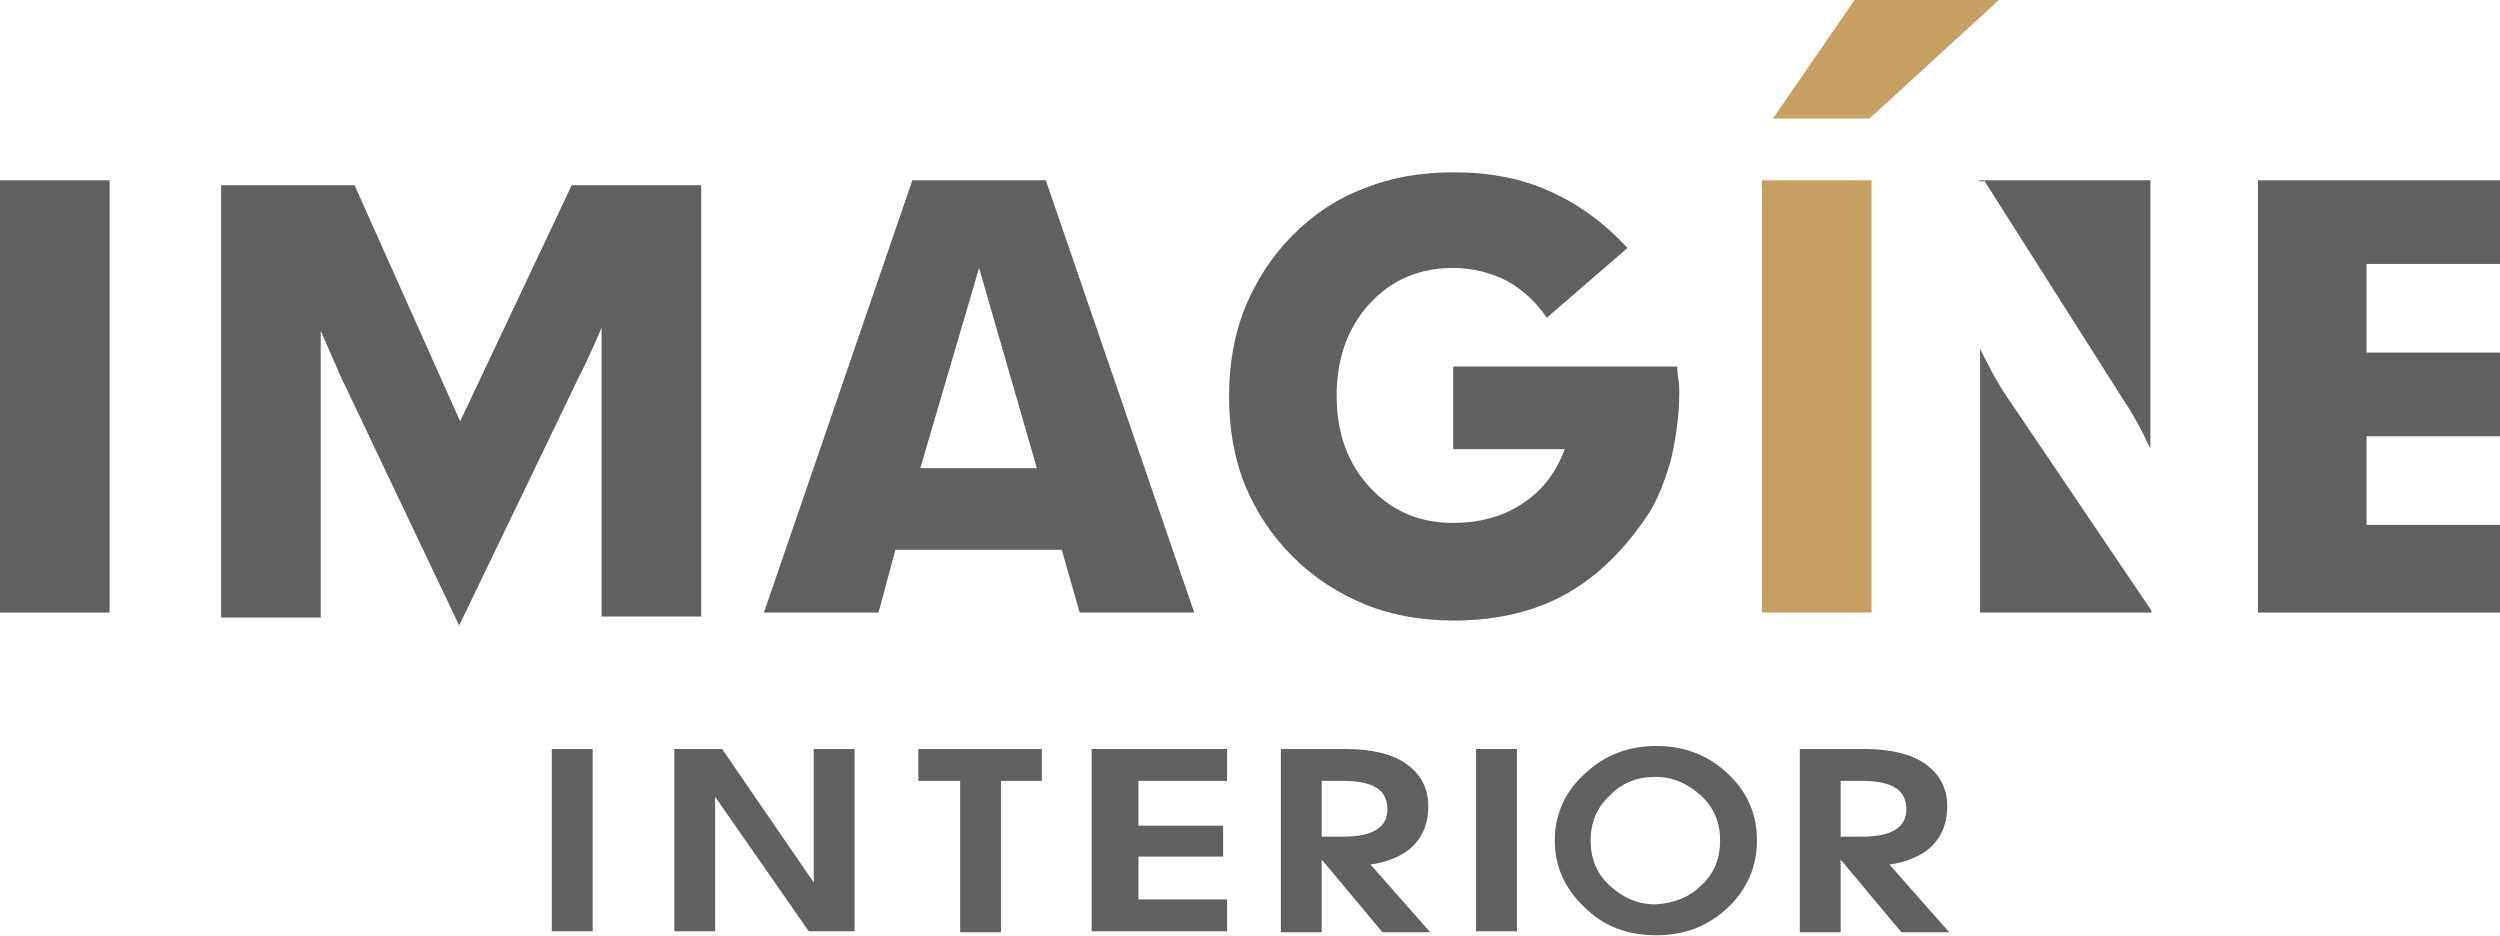
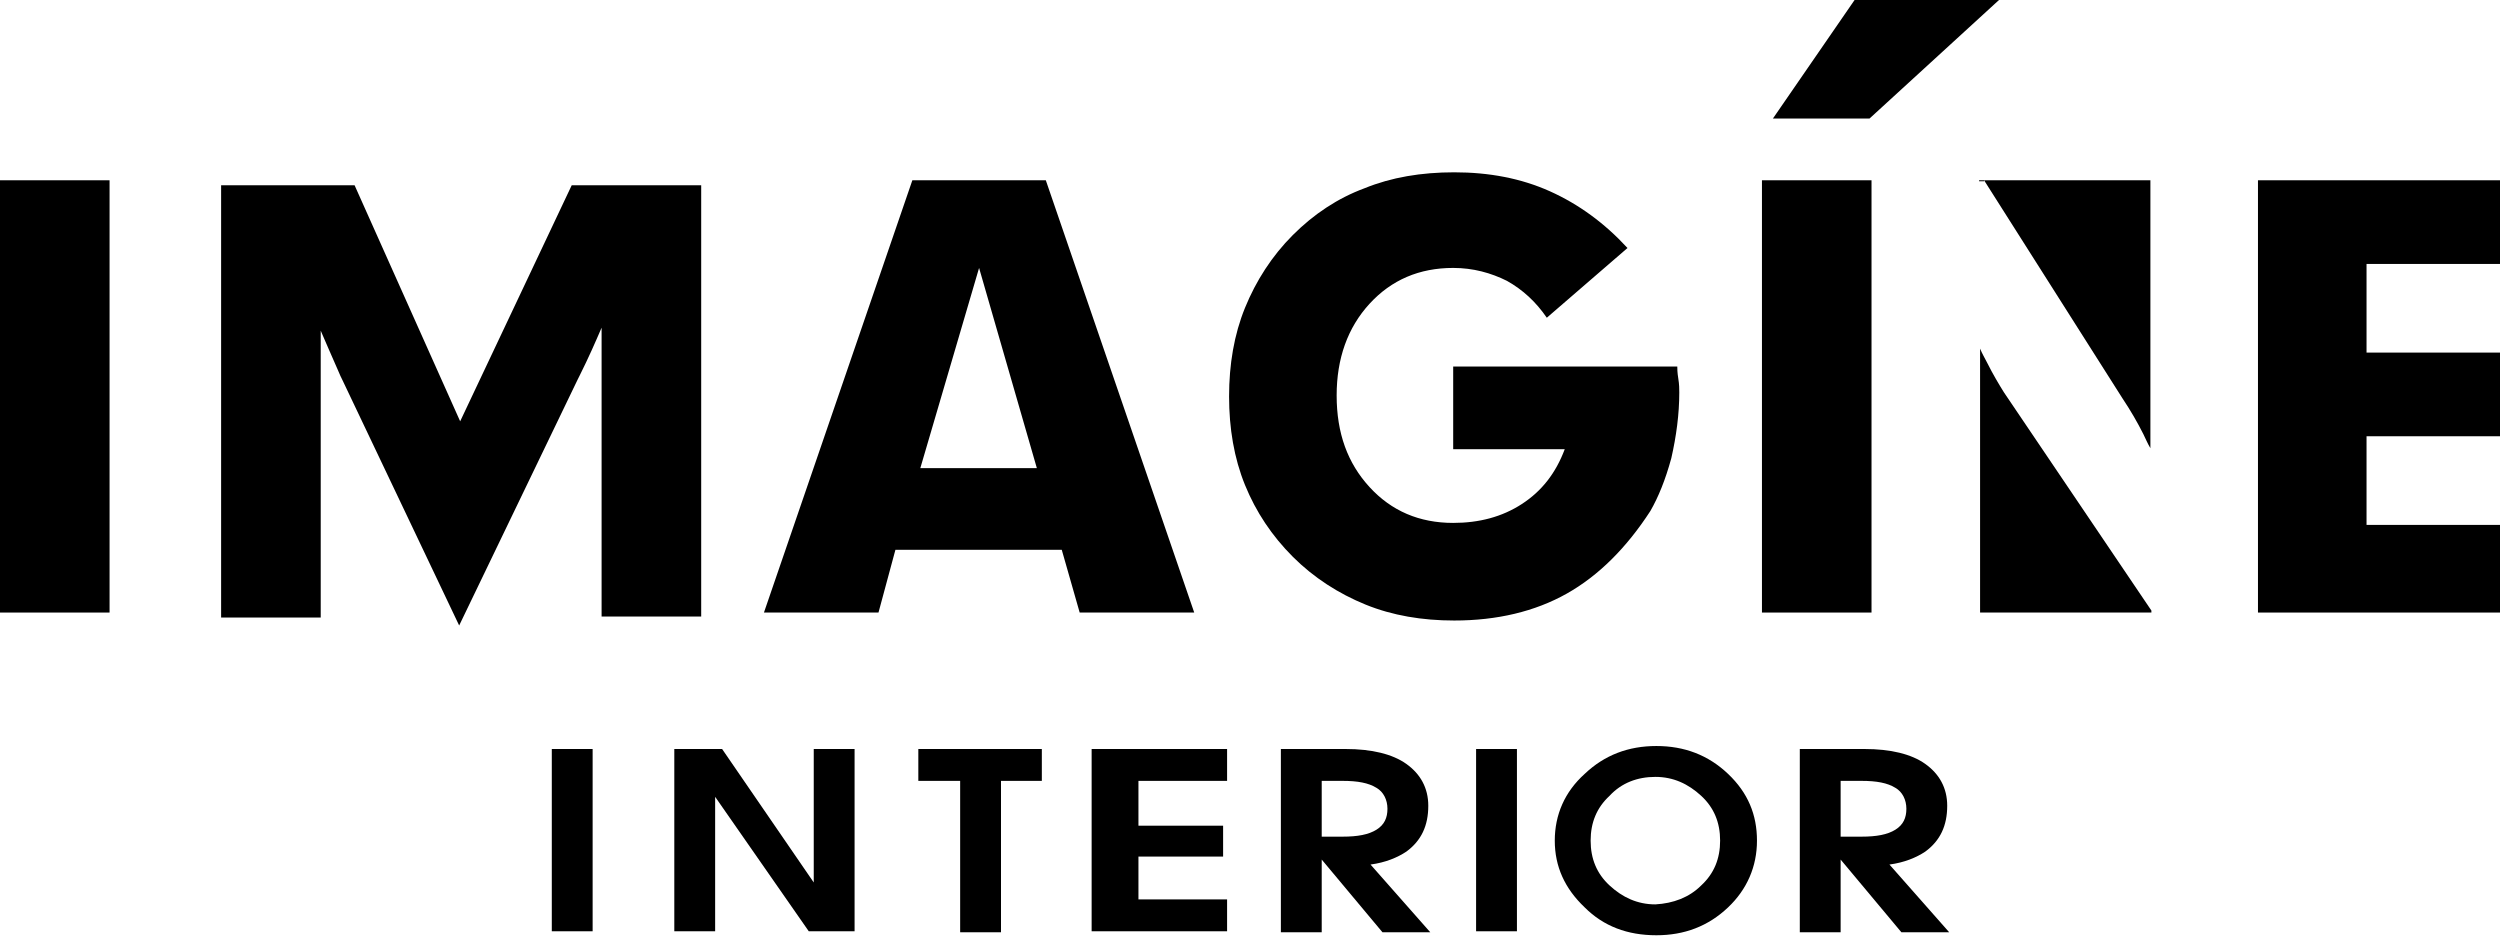
<svg xmlns="http://www.w3.org/2000/svg" version="1.1" id="Layer_1" x="0px" y="0px" viewBox="0 0 251 93.9" style="enable-background:new 0 0 251 93.9;" xml:space="preserve">
-   <style type="text/css">
- 	.st0{fill:#606060;}
- 	.st1{fill:#C79F62;}
- </style>
  <g>
    <g>
      <path class="st0" d="M0,61.5V18.1h11v43.4H0z" />
      <path class="st0" d="M76.7,61.5l14.9-43.4H105l14.9,43.4h-11.5l-1.8-6.3H89.9l-1.7,6.3H76.7z M92.4,47h11.7l-5.8-20.1L92.4,47z" />
      <path class="st0" d="M155.3,31.9c-1.1-1.6-2.4-2.8-4-3.7c-1.6-0.8-3.4-1.3-5.4-1.3c-3.4,0-6.2,1.2-8.4,3.6    c-2.2,2.4-3.3,5.5-3.3,9.2c0,3.8,1.1,6.8,3.3,9.2c2.2,2.4,5,3.6,8.4,3.6c2.6,0,4.9-0.6,6.9-1.9c2-1.3,3.4-3.1,4.3-5.5h-11.2v-8.3    h22.5c0,0.2,0,0.6,0.1,1.2c0.1,0.6,0.1,1.1,0.1,1.4c0,2.2-0.3,4.4-0.8,6.6c-0.6,2.2-1.3,3.9-2.1,5.3c-2.4,3.7-5.2,6.5-8.4,8.3    c-3.2,1.8-7,2.7-11.3,2.7c-3.2,0-6.2-0.5-8.9-1.6s-5.2-2.7-7.3-4.8c-2.1-2.1-3.7-4.5-4.8-7.2c-1.1-2.7-1.6-5.7-1.6-8.9    c0-3.2,0.5-6.2,1.6-8.9c1.1-2.7,2.7-5.2,4.8-7.3c2.1-2.1,4.5-3.7,7.2-4.7c2.7-1.1,5.7-1.6,9-1.6c3.5,0,6.7,0.6,9.6,1.9    c2.9,1.3,5.5,3.2,7.8,5.7L155.3,31.9z" />
      <path class="st1" d="M176.9,61.5V18.1h11v43.4H176.9z" />
      <g>
        <path class="st0" d="M199.2,18.1L213.1,40c0.8,1.2,1.5,2.4,2.1,3.6c0.2,0.4,0.4,0.9,0.7,1.4V18.1h-17.2v0.1H199.2z" />
        <path class="st0" d="M201.2,39.4c-0.5-0.8-1.1-1.8-1.7-3c-0.2-0.4-0.5-0.9-0.7-1.4v26.5h17.2v-0.2L201.2,39.4z" />
      </g>
      <path class="st0" d="M226.7,61.5V18.1H251v8.4h-13.4v8.9H251v8.4h-13.4v8.9H251v8.8H226.7z" />
      <polygon class="st1" points="178,11.9 187.7,11.9 200.7,0 186.2,0   " />
      <path class="st0" d="M57.4,18.6L46.2,42.3L35.6,18.6H22.2v43.4h10V44.6v-4.7v-6.7c0.5,1.2,1.1,2.5,1.7,3.9    c0.2,0.5,0.4,0.9,0.5,1.1l11.7,24.6L58,38.1l0.2-0.4c0.9-1.8,1.6-3.4,2.2-4.8v5.9c0,0.4,0,0.8,0,1.1v22h10V18.6H57.4z" />
    </g>
    <g>
      <path class="st0" d="M55.4,75.2h2.1h2v18.3h-2h-2.1V75.2z" />
      <path class="st0" d="M71.8,93.5h-2.1h-2V75.2h2.4h2.4l9.2,13.4V75.2h2h2.1v18.3h-2.3h-2.3L71.8,80V93.5z" />
      <path class="st0" d="M96.3,78.4h-4.1v-1.6v-1.6h12.4v1.6v1.6h-4.1v15.2h-2.1h-2V78.4z" />
      <path class="st0" d="M109.6,93.5V75.2h13.6v1.6v1.6h-8.9v4.5h8.5v1.6V86h-8.5v4.3h8.9v1.6v1.6H109.6z" />
      <path class="st0" d="M128.6,75.2h2h4.5c2.6,0,4.7,0.5,6.1,1.5c1.4,1,2.2,2.4,2.2,4.2c0,2-0.7,3.5-2.2,4.6    c-0.9,0.6-2.1,1.1-3.6,1.3l6,6.8h-2.4h-2.4l-6.1-7.3v7.3h-2.1h-2V75.2z M132.7,84h2.1c1.5,0,2.6-0.2,3.4-0.7    c0.8-0.5,1.1-1.2,1.1-2.1c0-0.9-0.4-1.7-1.1-2.1c-0.8-0.5-1.9-0.7-3.4-0.7h-2.1V84z" />
      <path class="st0" d="M148.2,75.2h2.1h2v18.3h-2h-2.1V75.2z" />
      <path class="st0" d="M159.1,91.1c-2-1.9-3-4.1-3-6.7c0-2.6,1-4.9,3-6.7c2-1.9,4.4-2.8,7.2-2.8c2.8,0,5.2,0.9,7.2,2.8    c2,1.9,2.9,4.1,2.9,6.7c0,2.6-1,4.9-2.9,6.7c-2,1.9-4.4,2.8-7.2,2.8C163.4,93.9,161,93,159.1,91.1z M170.8,88.9    c1.3-1.2,1.9-2.7,1.9-4.5c0-1.8-0.6-3.3-1.9-4.5c-1.3-1.2-2.8-1.9-4.6-1.9c-1.8,0-3.4,0.6-4.6,1.9c-1.3,1.2-1.9,2.7-1.9,4.5    c0,1.8,0.6,3.3,1.9,4.5c1.3,1.2,2.8,1.9,4.6,1.9C168,90.7,169.6,90.1,170.8,88.9z" />
      <path class="st0" d="M180.7,75.2h2h4.5c2.6,0,4.7,0.5,6.1,1.5c1.4,1,2.2,2.4,2.2,4.2c0,2-0.7,3.5-2.2,4.6    c-0.9,0.6-2.1,1.1-3.6,1.3l6,6.8h-2.4h-2.4l-6.1-7.3v7.3h-2.1h-2V75.2z M184.8,84h2.1c1.5,0,2.6-0.2,3.4-0.7    c0.8-0.5,1.1-1.2,1.1-2.1c0-0.9-0.4-1.7-1.1-2.1c-0.8-0.5-1.9-0.7-3.4-0.7h-2.1V84z" />
    </g>
  </g>
</svg>
